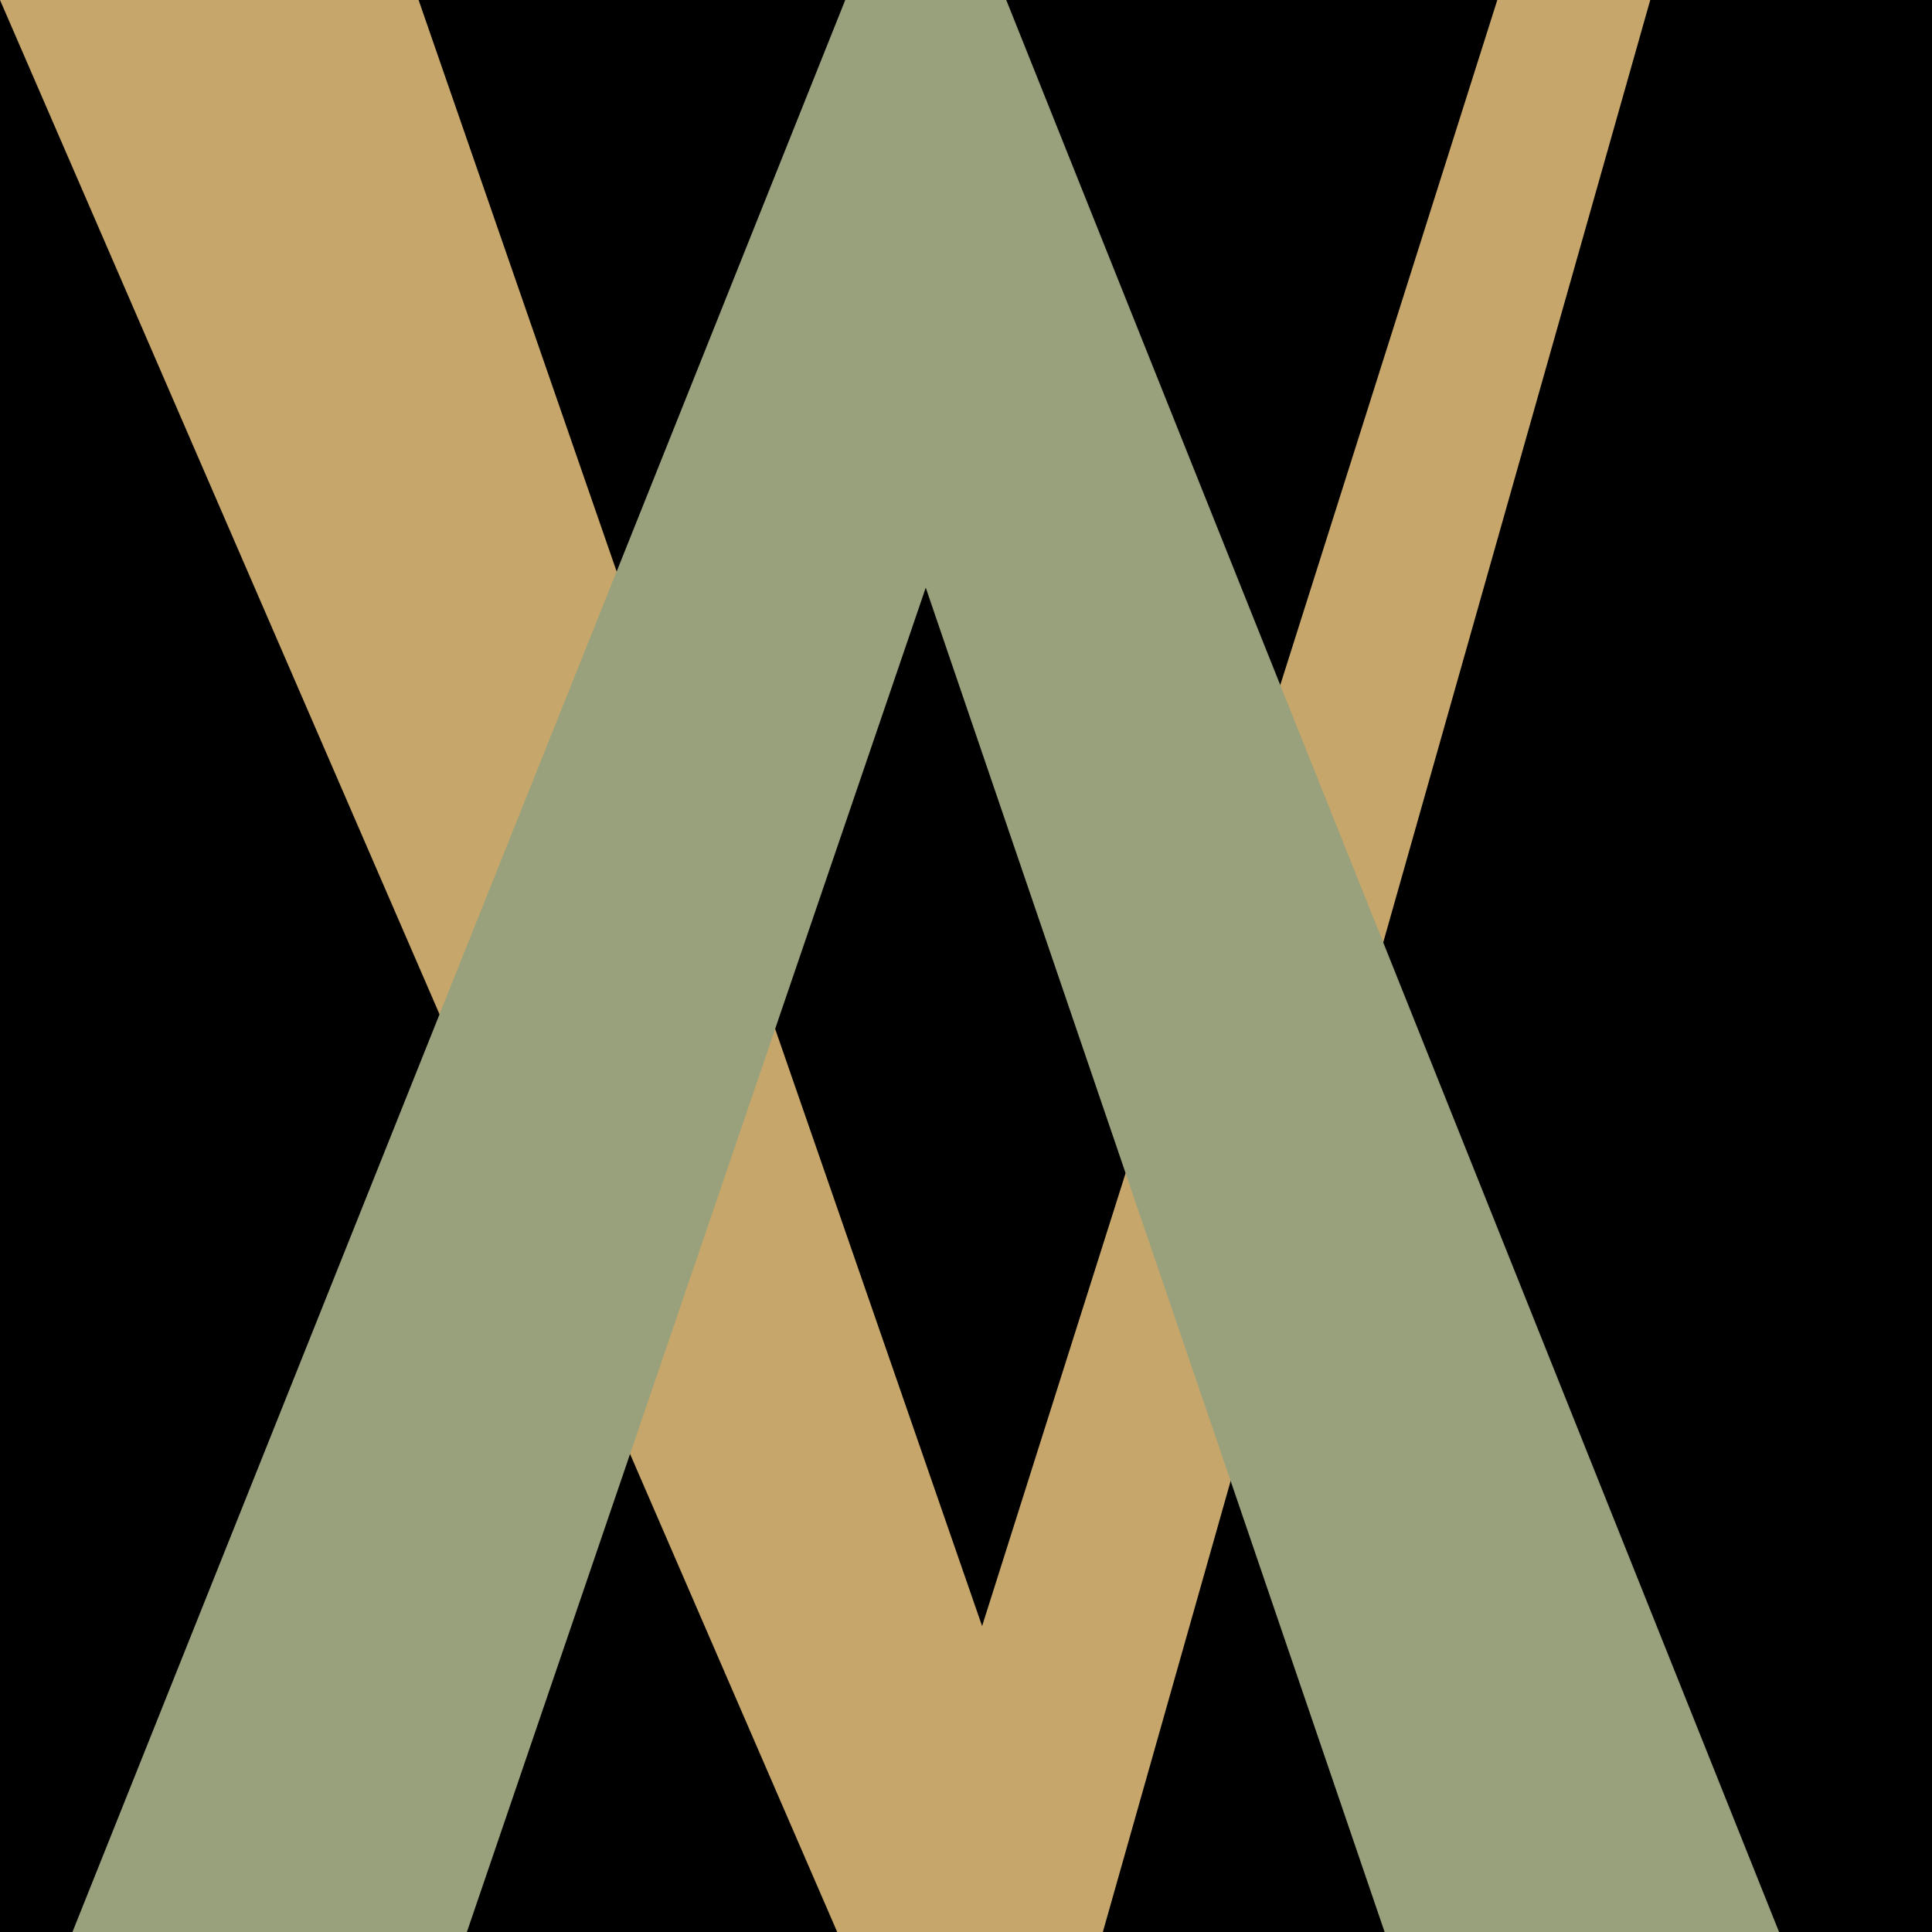
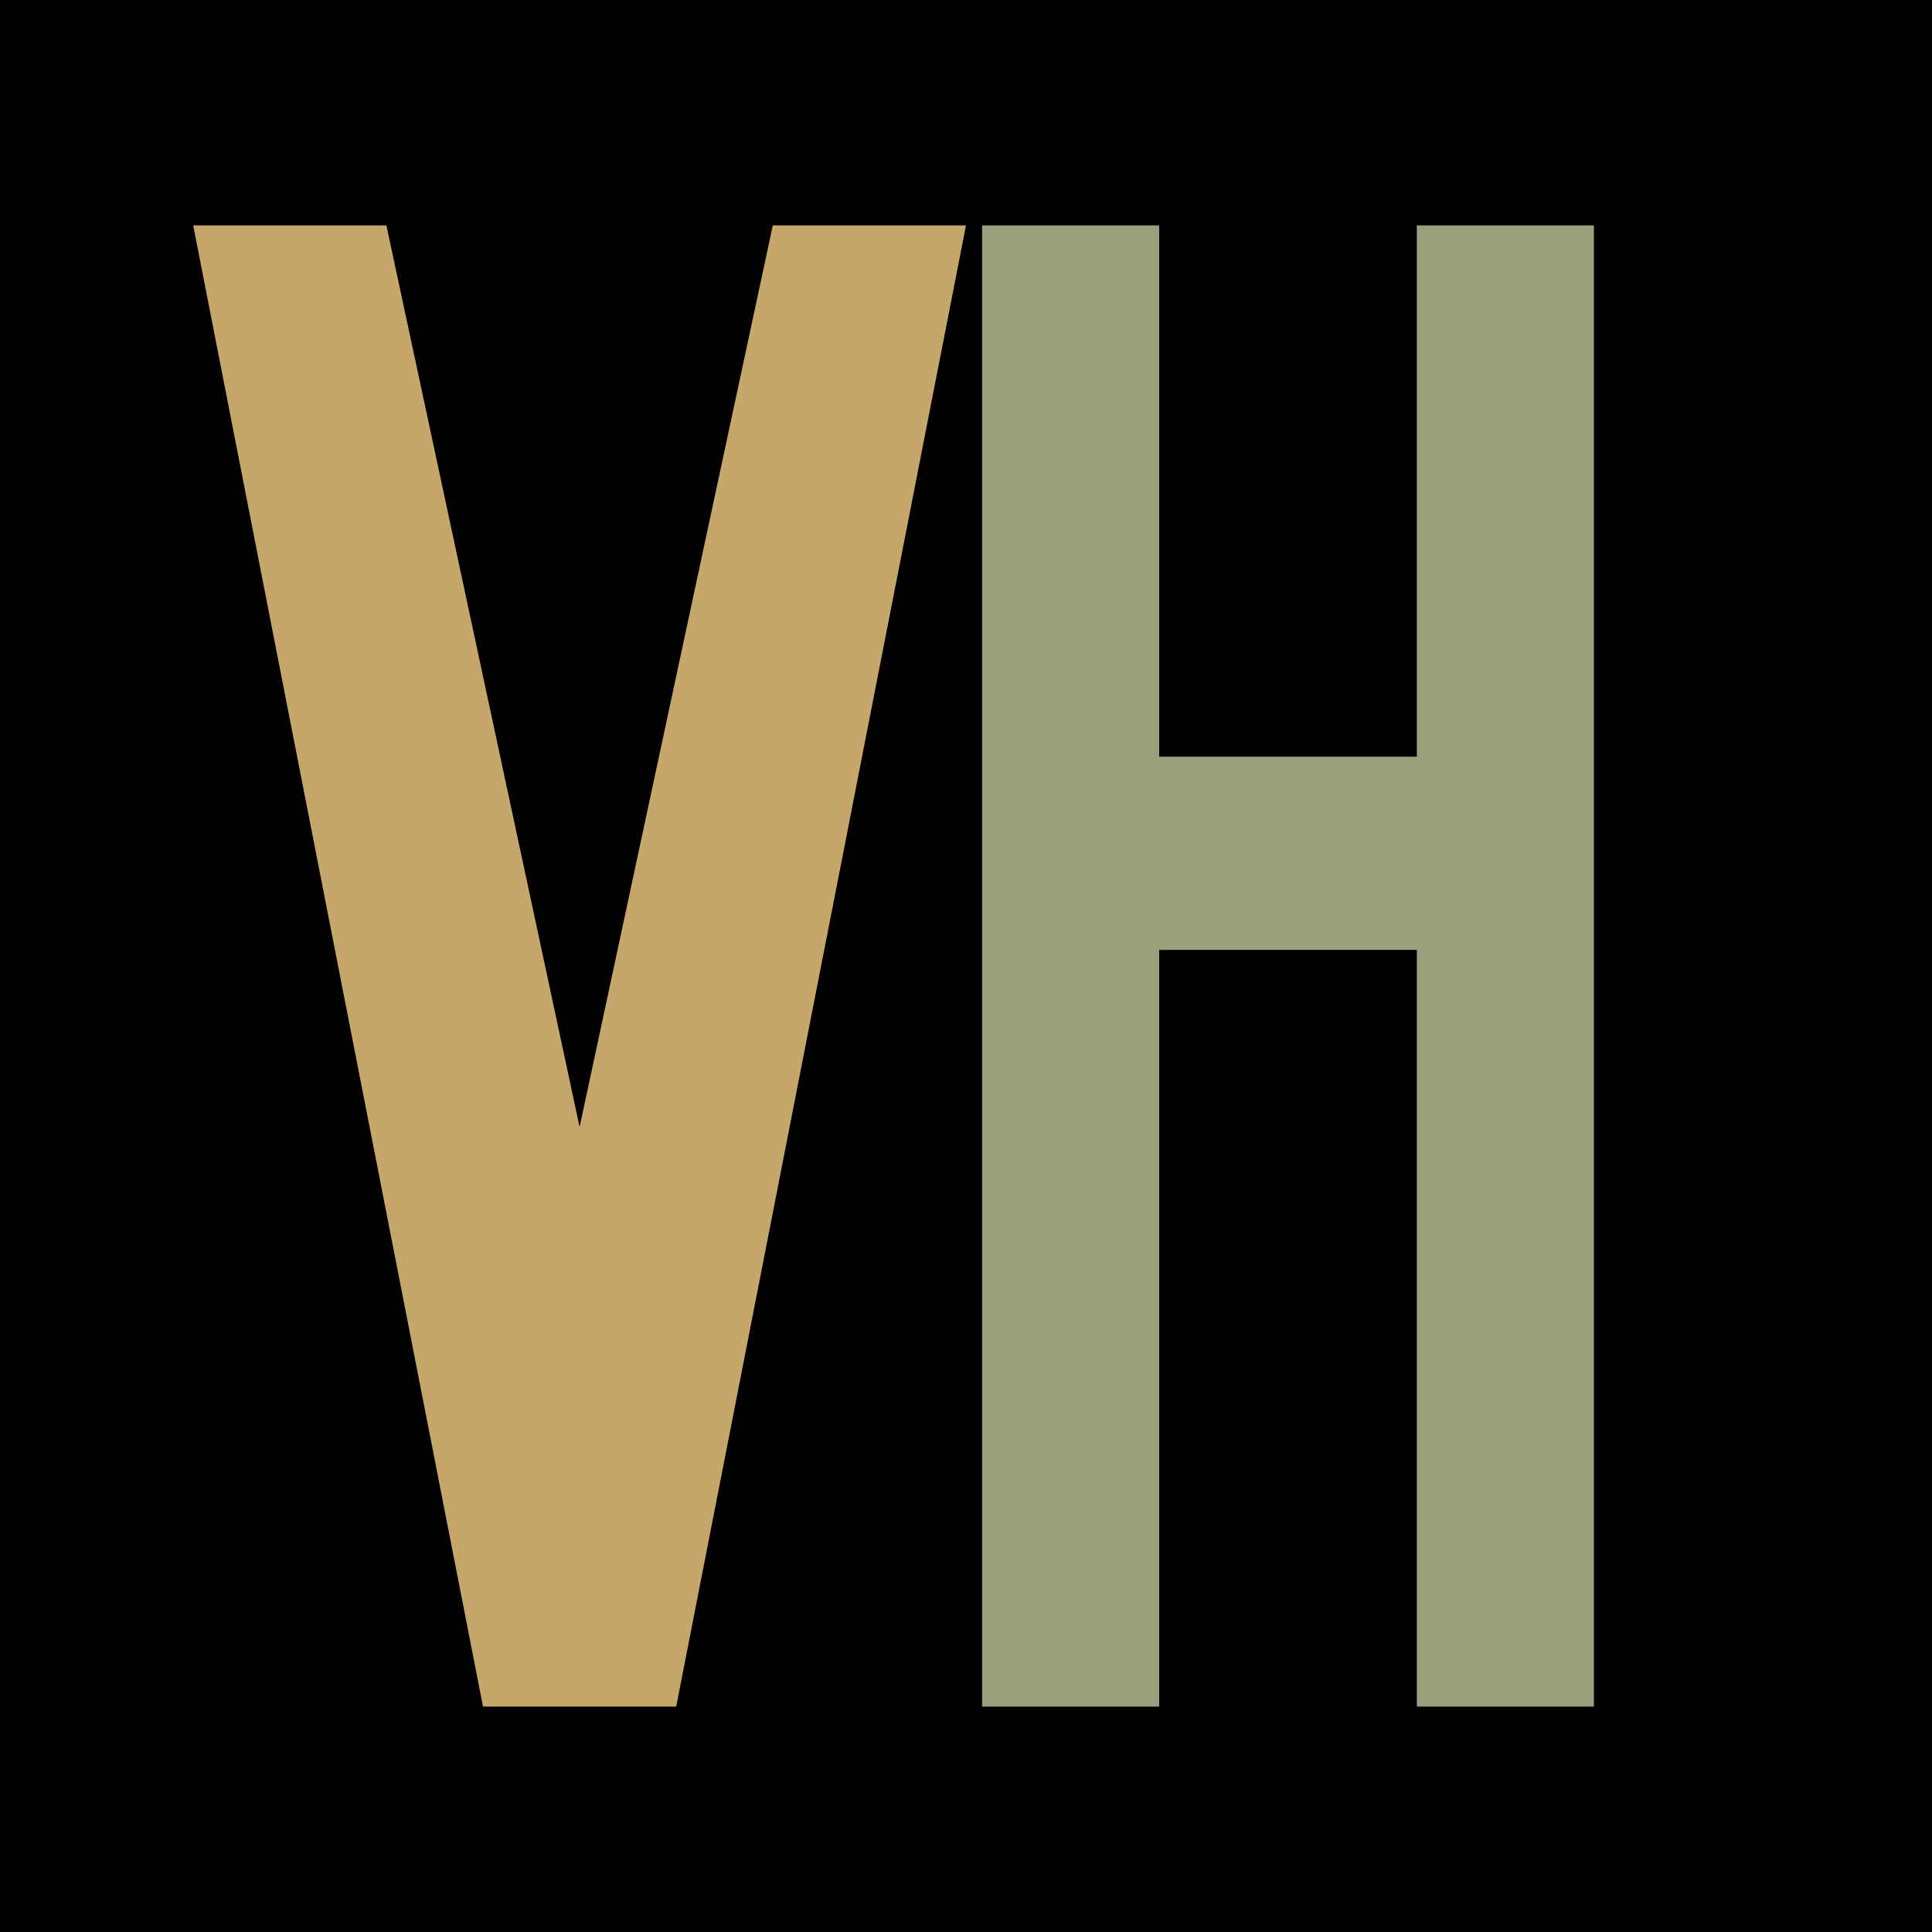
<svg xmlns="http://www.w3.org/2000/svg" viewBox="0 0 240 240" role="img" aria-labelledby="title">
  <rect width="240" height="240" fill="#000" />
-   <path d="M0 0h52l70 202L186 0h19L137 240h-33L0 0Z" fill="#c6a66a" />
-   <path d="M9 240 105 0h20l96 240h-49L115 73 58 240H9Z" fill="#98a17c" />
+   <path d="M24 28h24l24 112L96 28h24L84 212H60L24 28Z" fill="#c6a66a" />
+   <path d="M122 28h22v66h32V28h22v184h-22v-94h-32v94h-22V28Z" fill="#98a17c" />
</svg>
